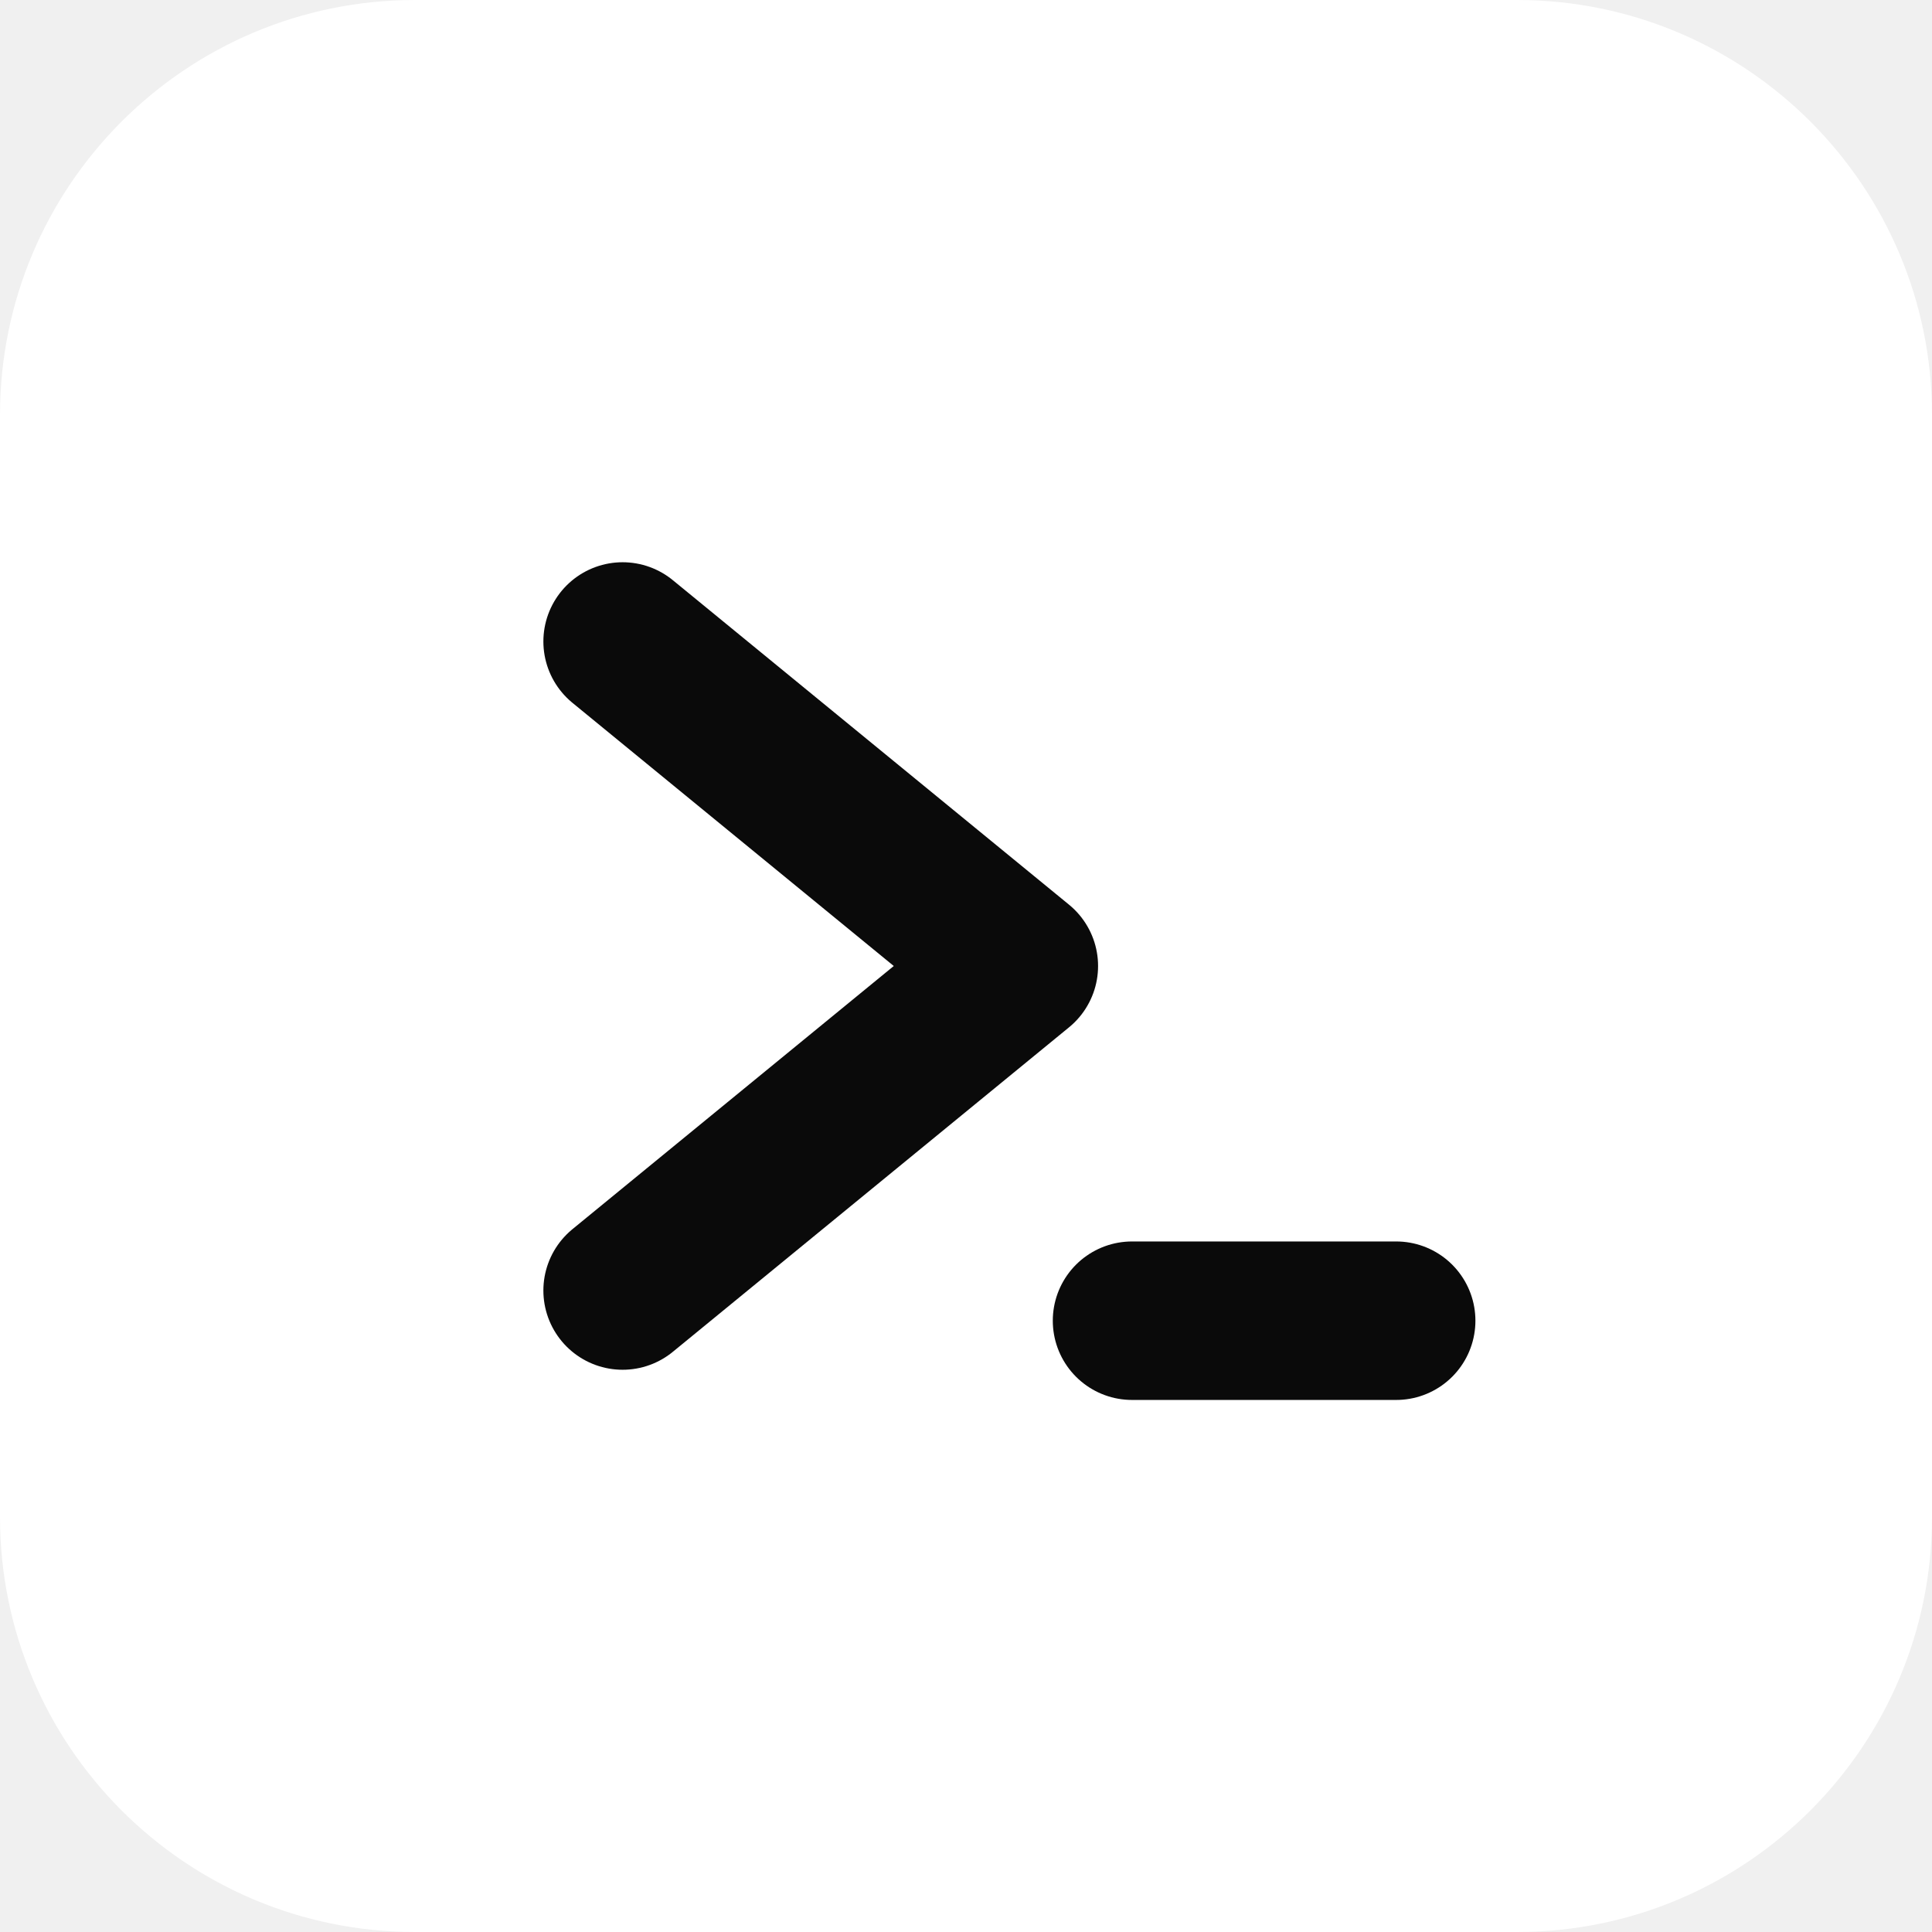
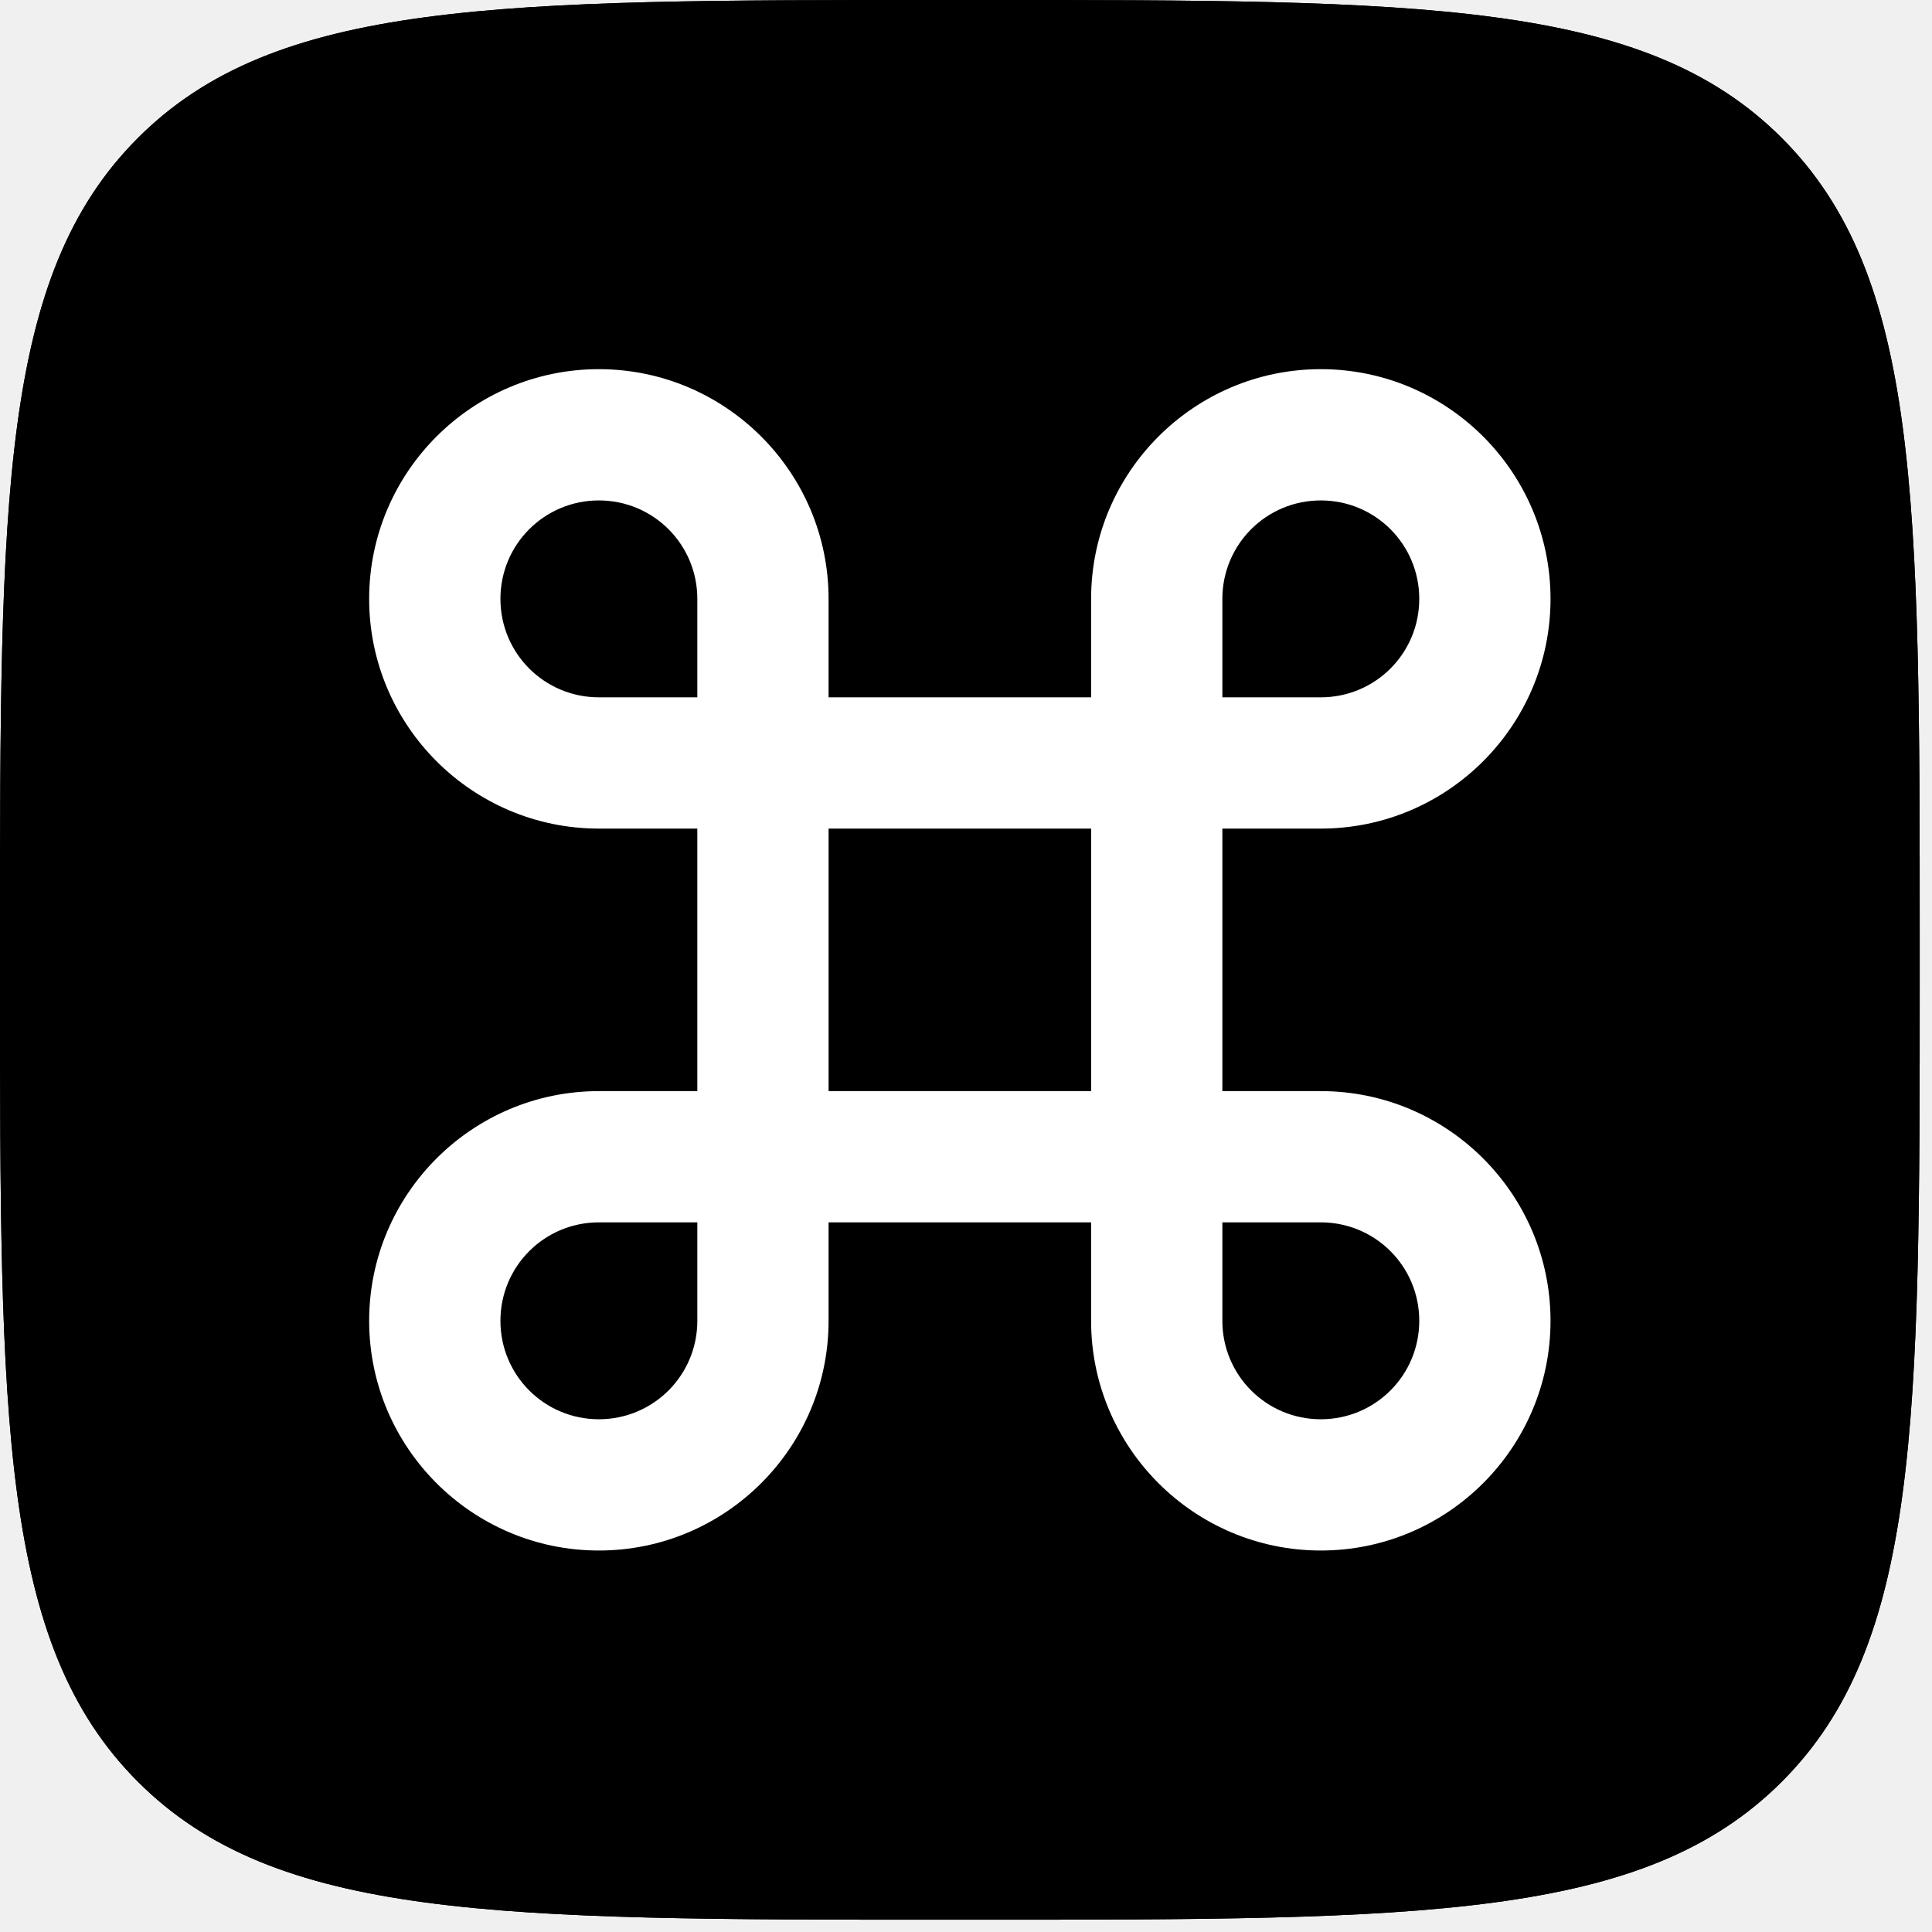
- <svg xmlns="http://www.w3.org/2000/svg" viewBox="0 0 1024 1024" width="256" height="256">
-   <rect width="1024" height="1024" rx="220" fill="#ffffff" />
-   <g fill="none" stroke="#0A0A0A" stroke-width="84" stroke-linecap="round" stroke-linejoin="round">
-     <path d="M330 340 L540 512 L330 684" />
-     <path d="M600 700 L740 700" />
-   </g>
+ <svg xmlns="http://www.w3.org/2000/svg" fill="none" height="137" viewBox="0 0 137 137" width="137">
+   <path d="m0 66.796c0-31.488 0-47.232 9.782-57.014 9.782-9.782 25.526-9.782 57.014-9.782h2.536c31.488 0 47.232 0 57.014 9.782 9.782 9.782 9.782 25.526 9.782 57.014v2.536c0 31.488 0 47.232-9.782 57.014s-25.526 9.782-57.014 9.782h-2.536c-31.488 0-47.232 0-57.014-9.782-9.782-9.782-9.782-25.526-9.782-57.014z" fill="#000" />
+   <path clip-rule="evenodd" d="m69.332 5.566h-2.536c-15.901 0-27.267.012-35.905 1.173-8.477 1.14-13.489 3.294-17.173 6.979s-5.839 8.695-6.979 17.173c-1.161 8.638-1.173 20.004-1.173 35.905v2.536c0 15.901.012 27.267 1.173 35.905 1.14 8.477 3.294 13.488 6.979 17.173 3.684 3.684 8.695 5.838 17.173 6.978 8.638 1.161 20.004 1.173 35.905 1.173h2.536c15.901 0 27.267-.012 35.905-1.173 8.477-1.14 13.488-3.294 17.173-6.978 3.684-3.685 5.838-8.696 6.978-17.173 1.161-8.638 1.173-20.004 1.173-35.905v-2.536c0-15.901-.012-27.267-1.173-35.905-1.14-8.477-3.294-13.489-6.978-17.173-3.685-3.684-8.696-5.839-17.173-6.979-8.638-1.161-20.004-1.173-35.905-1.173zm-59.55 4.216c-9.782 9.782-9.782 25.526-9.782 57.014v2.536c0 31.488 0 47.232 9.782 57.014 9.782 9.782 25.526 9.782 57.014 9.782h2.536c31.488 0 47.232 0 57.014-9.782s9.782-25.526 9.782-57.014v-2.536c0-31.488 0-47.232-9.782-57.014-9.782-9.782-25.526-9.782-57.014-9.782h-2.536c-31.488 0-47.232 0-57.014 9.782z" fill="#000" fill-rule="evenodd" />
+   <path d="m93.66 26.178c-8.982 0-16.289 7.307-16.289 16.289v6.981h-18.616v-6.981c0-8.982-7.307-16.289-16.289-16.289-8.982 0-16.289 7.307-16.289 16.289s7.307 16.289 16.289 16.289h6.981v18.616h-6.981c-8.982 0-16.289 7.307-16.289 16.289 0 8.982 7.307 16.288 16.289 16.288 8.982 0 16.289-7.306 16.289-16.288v-6.981h18.616v6.981c0 8.982 7.307 16.288 16.289 16.288 8.983 0 16.289-7.306 16.289-16.288 0-8.982-7.306-16.289-16.289-16.289h-6.981v-18.616h6.981c8.983 0 16.289-7.307 16.289-16.289s-7.306-16.289-16.289-16.289zm-6.981 23.27v-6.981c0-3.863 3.118-6.981 6.981-6.981 3.863 0 6.981 3.118 6.981 6.981 0 3.863-3.118 6.981-6.981 6.981zm-44.212 0c-3.863 0-6.981-3.118-6.981-6.981 0-3.863 3.118-6.981 6.981-6.981 3.863 0 6.981 3.118 6.981 6.981v6.981zm16.289 27.924v-18.616h18.616v18.616zm34.904 23.269c-3.863 0-6.981-3.118-6.981-6.981v-6.981h6.981c3.863 0 6.981 3.118 6.981 6.981 0 3.863-3.118 6.981-6.981 6.981zm-51.193 0c-3.863 0-6.981-3.118-6.981-6.981 0-3.863 3.118-6.981 6.981-6.981h6.981v6.981c0 3.863-3.118 6.981-6.981 6.981z" fill="#fff" />
</svg>
